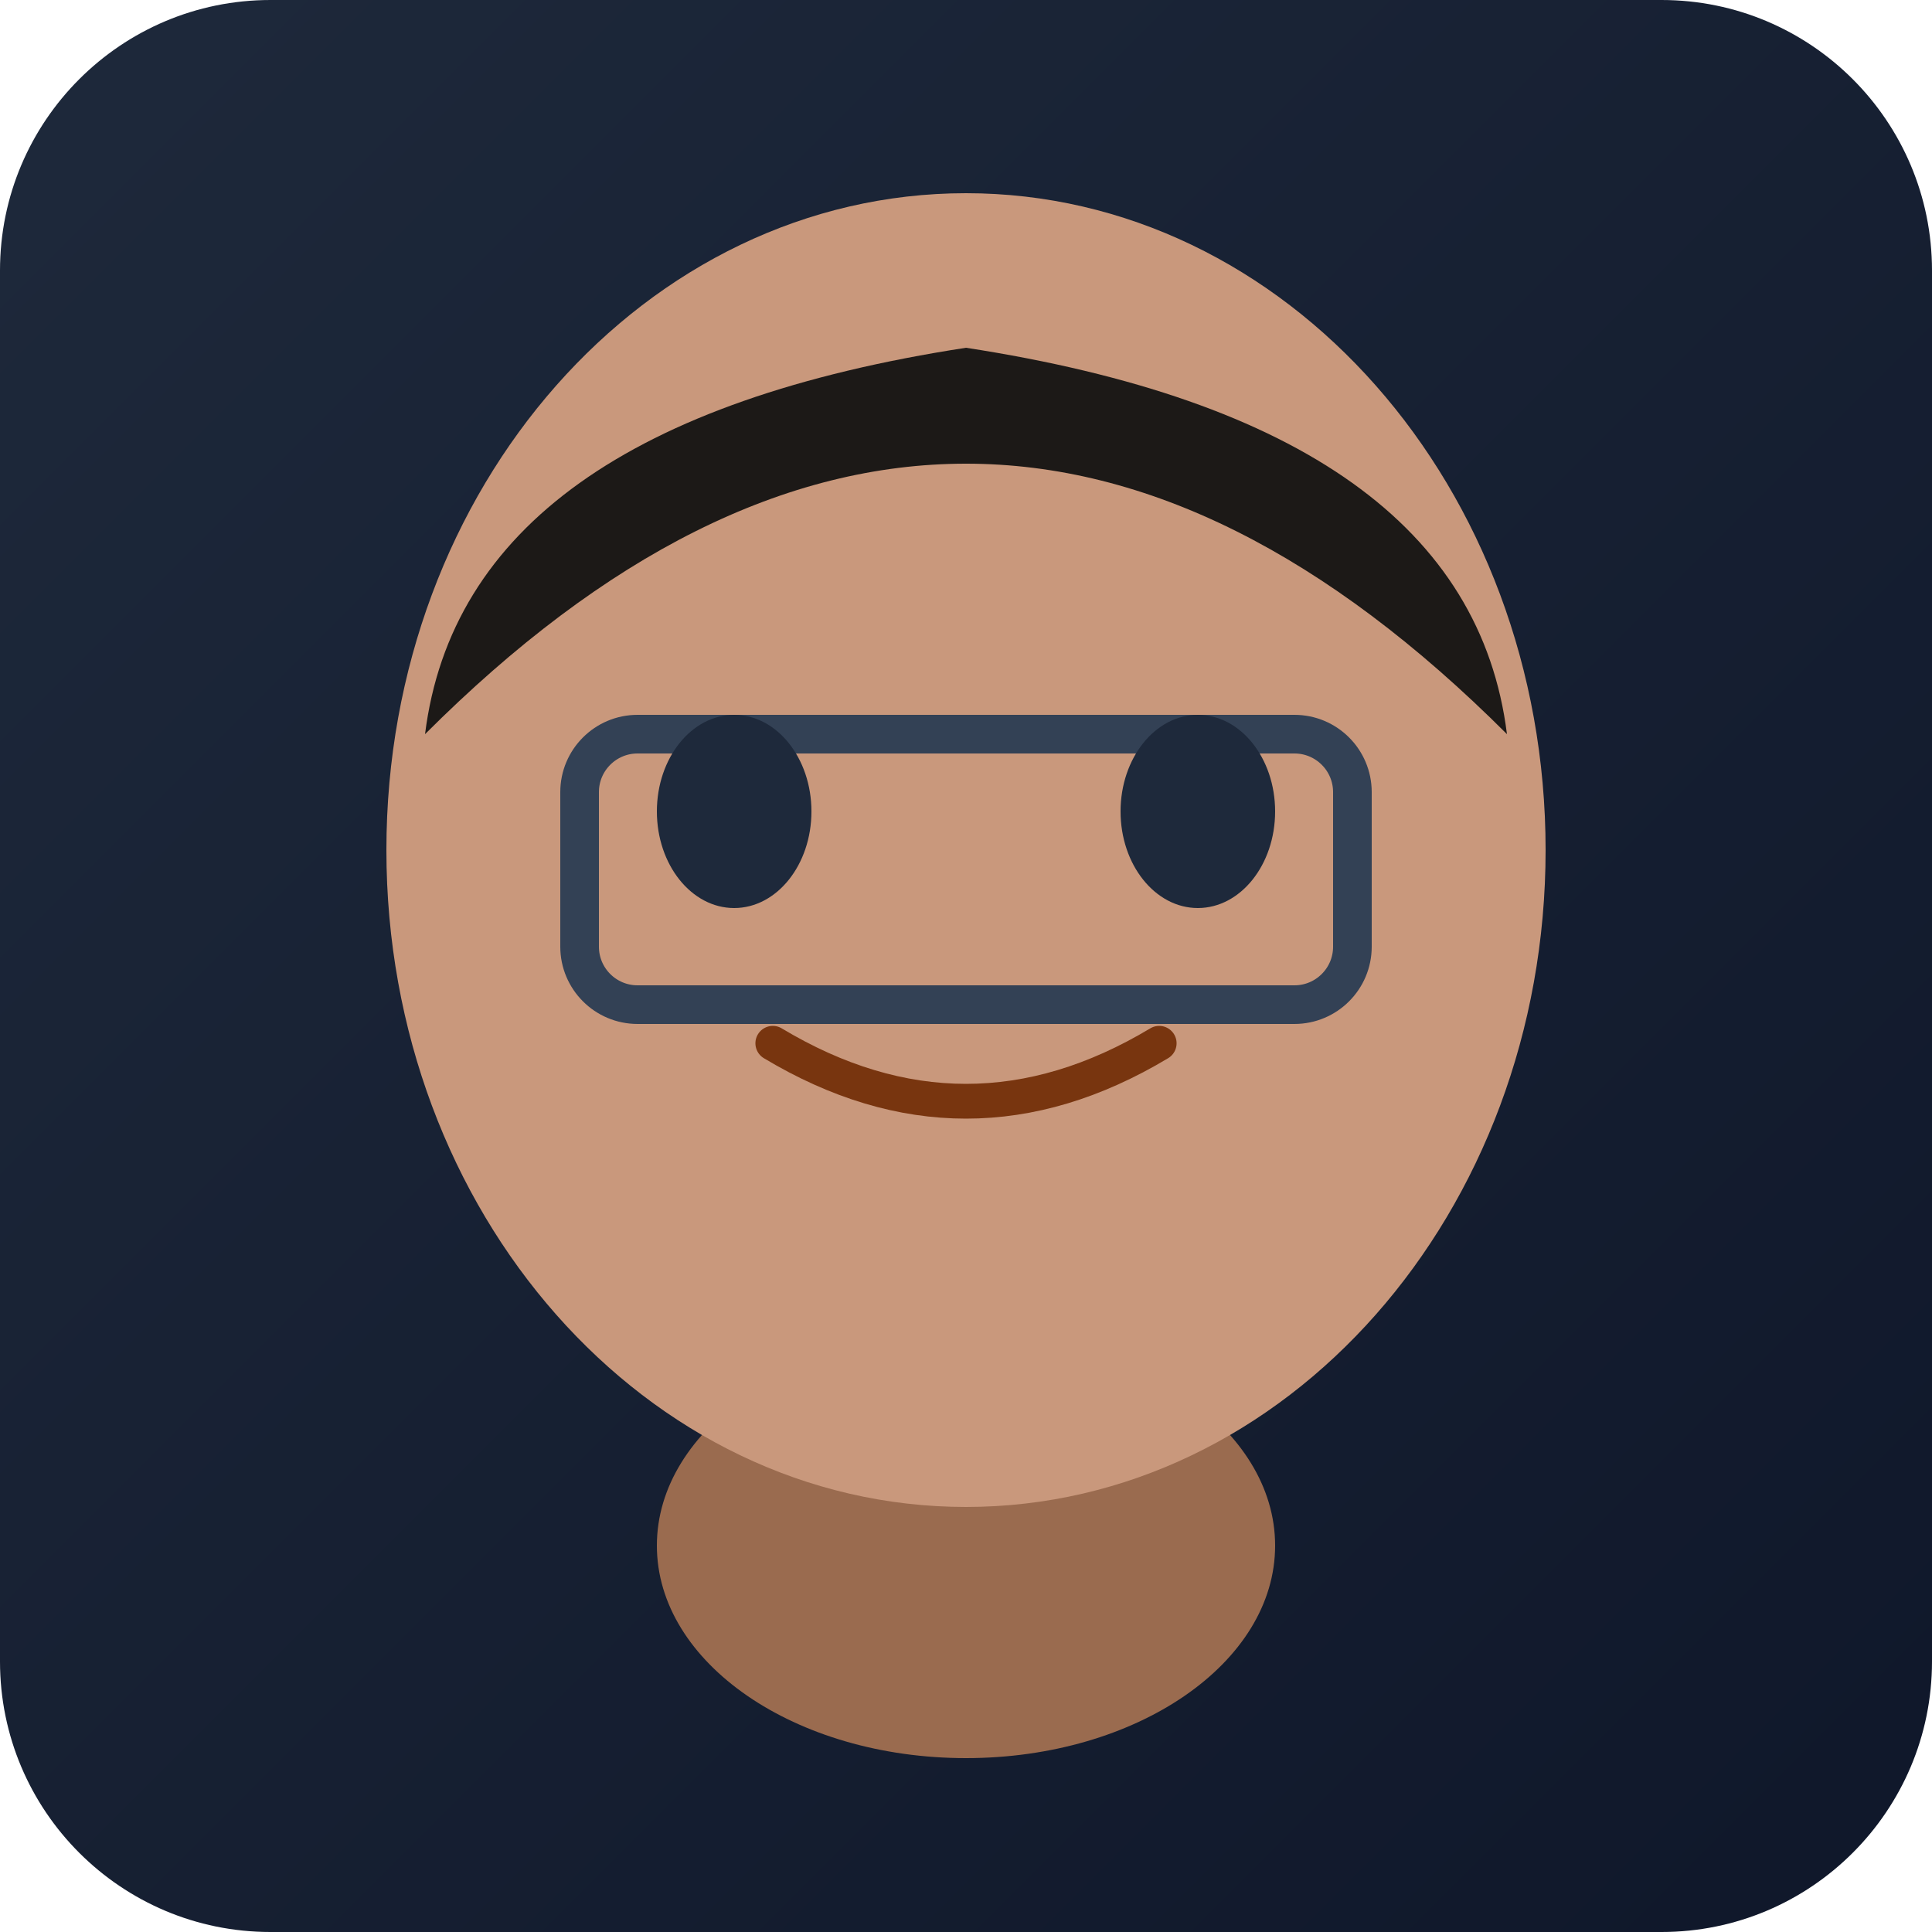
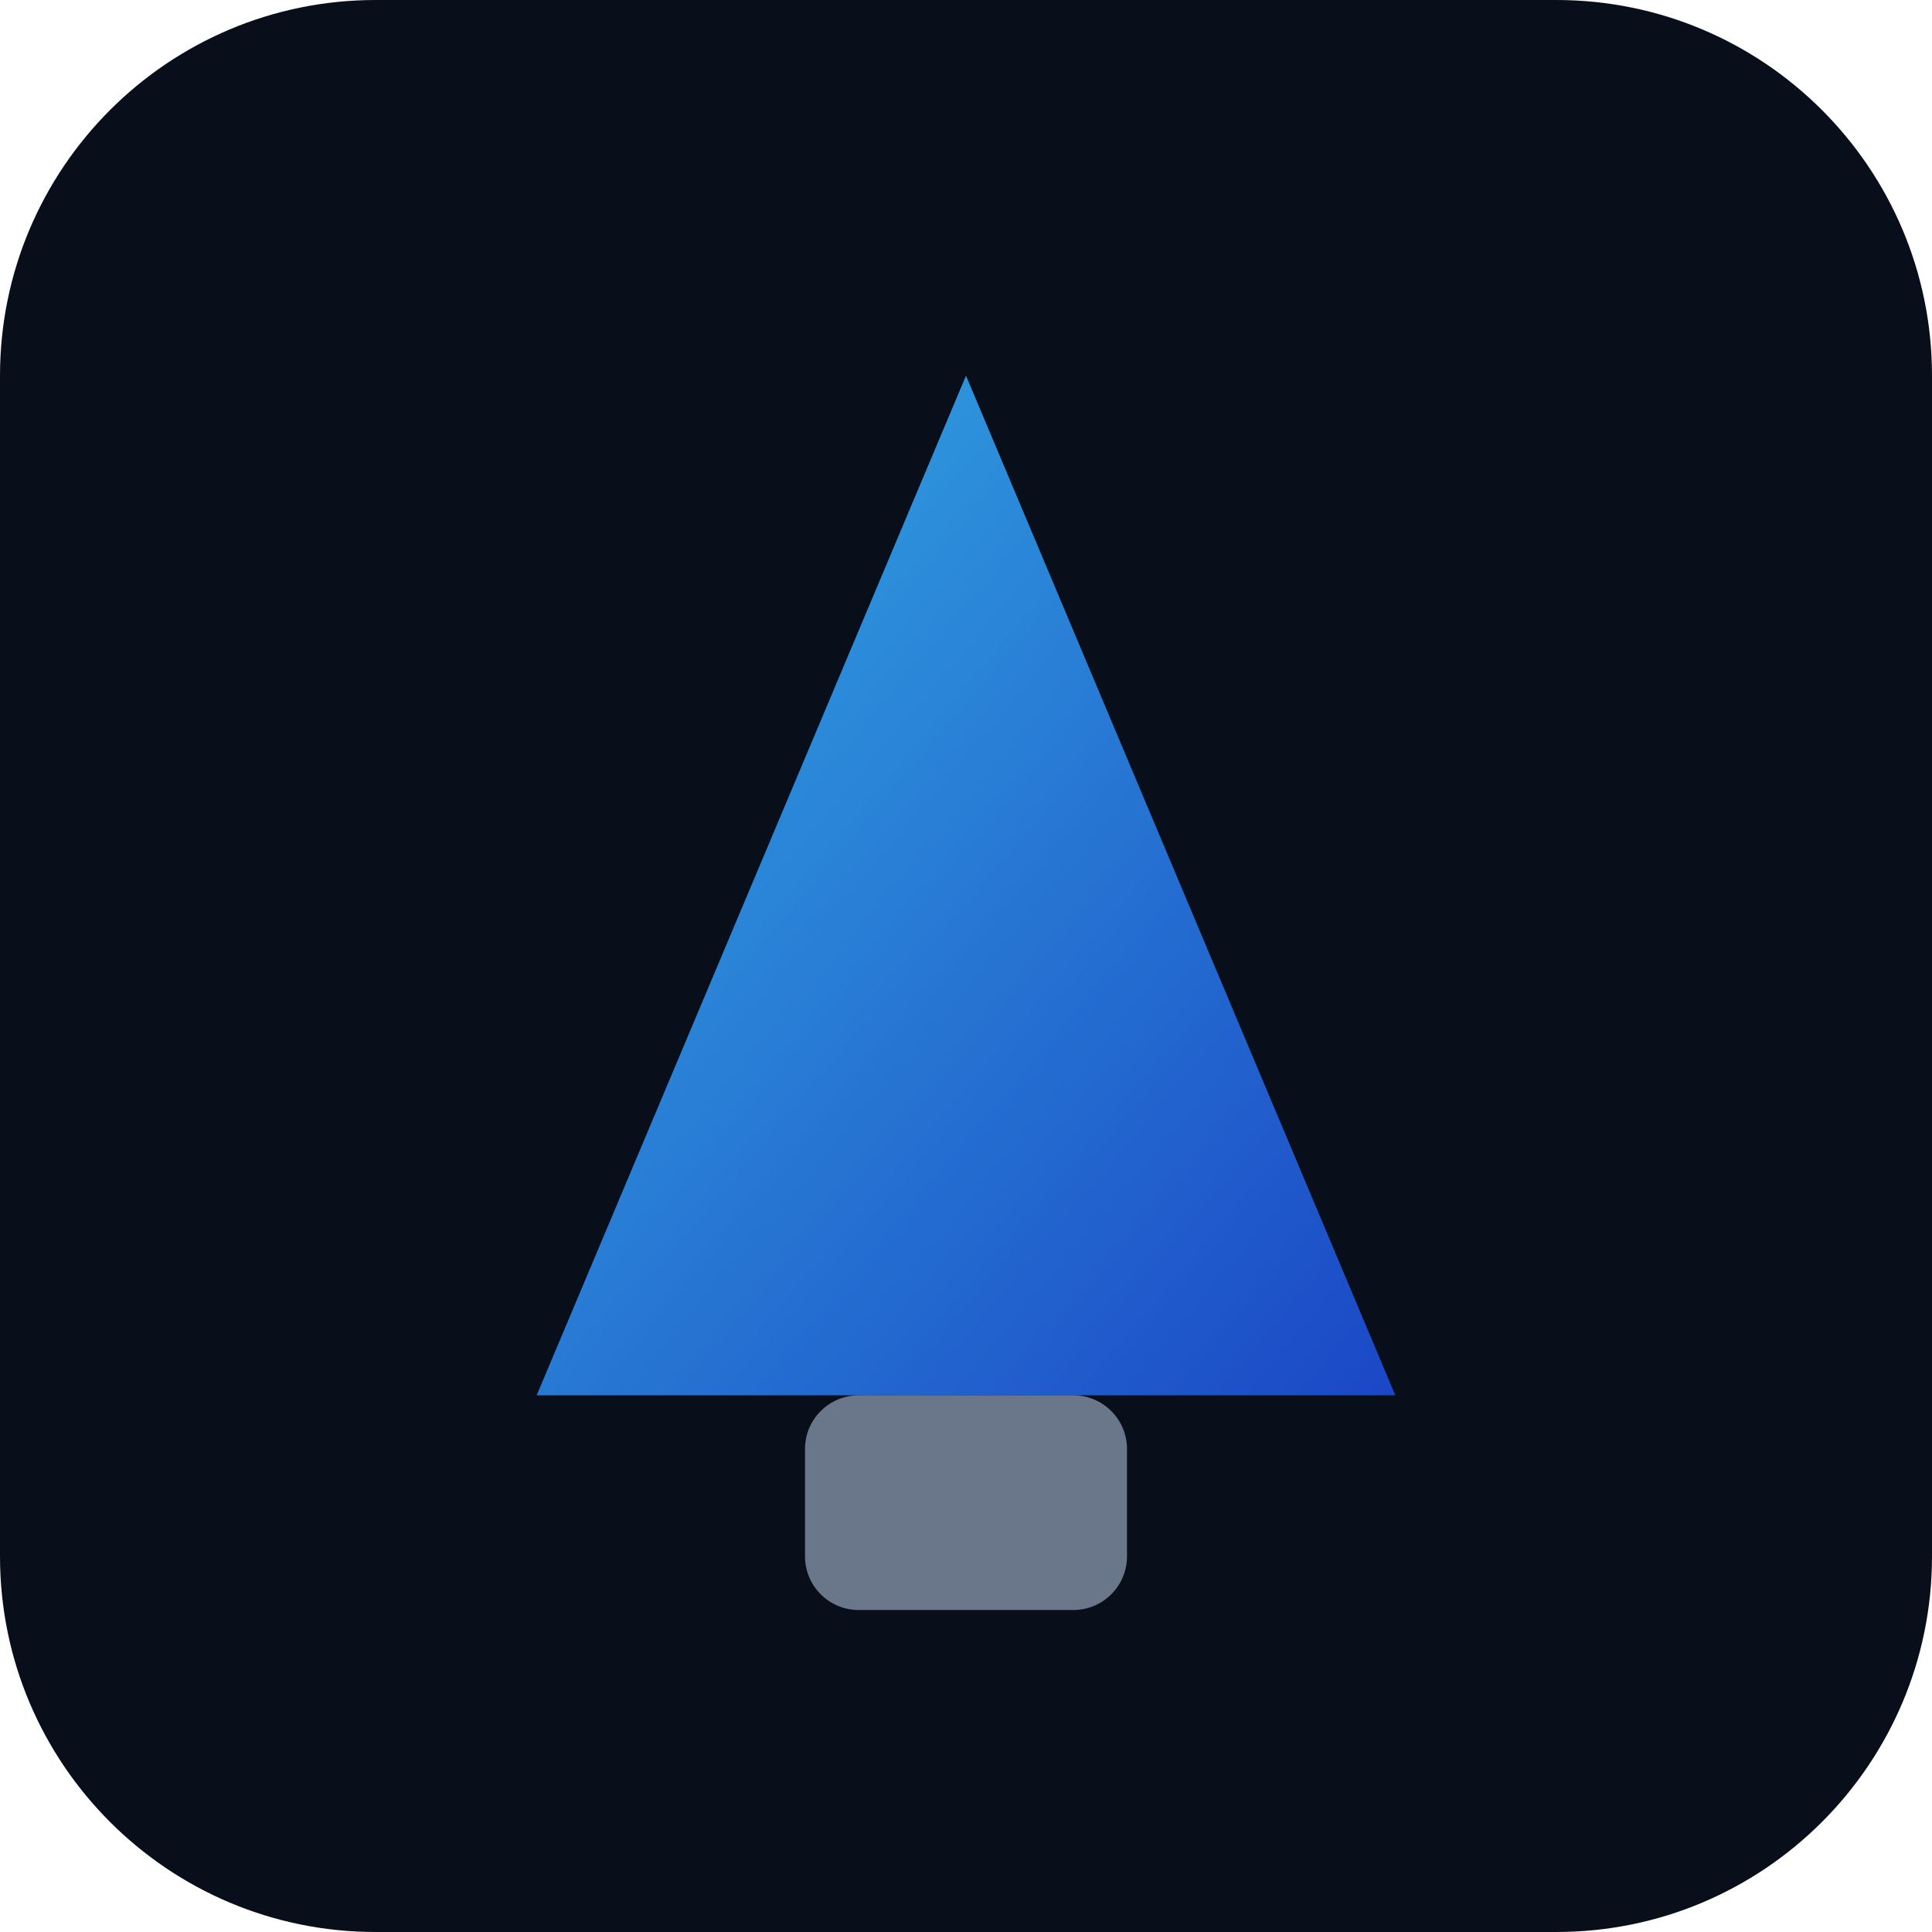
- <svg xmlns="http://www.w3.org/2000/svg" viewBox="0 0 100 100" width="100" height="100">
+ <svg xmlns="http://www.w3.org/2000/svg" width="72" height="72" viewBox="0 0 72 72" role="img" aria-label="">
  <defs>
-     <linearGradient id="g" x1="0" y1="0" x2="1" y2="1">
-       <stop offset="0%" stop-color="#1e293b" />
-       <stop offset="100%" stop-color="#0f172a" />
+     <linearGradient id="t" x1="0%" y1="0%" x2="100%" y2="100%">
+       <stop offset="0%" stop-color="#38bdf8" />
+       <stop offset="100%" stop-color="#1d4ed8" />
    </linearGradient>
  </defs>
-   <rect width="100" height="100" fill="url(#g)" rx="14" />
-   <ellipse cx="50" cy="80" rx="16" ry="11" fill="#9a6b4f" />
-   <ellipse cx="50" cy="44" rx="30" ry="34" fill="#c9987c" />
-   <path d="M22 38 Q50 10 78 38 Q76 22 50 18 Q24 22 22 38" fill="#1c1917" />
-   <rect x="30" y="38" width="40" height="14" rx="3" fill="none" stroke="#334155" stroke-width="2" />
-   <ellipse cx="38" cy="42" rx="4" ry="5" fill="#1e293b" />
-   <ellipse cx="62" cy="42" rx="4" ry="5" fill="#1e293b" />
-   <path d="M40 54 Q50 60 60 54" stroke="#78350f" stroke-width="1.8" fill="none" stroke-linecap="round" />
+   <rect width="72" height="72" rx="14" fill="#080f1a" />
+   <path fill="url(#t)" d="M36 14 L52 52 H20 Z" opacity="0.9" />
+   <rect x="30" y="52" width="12" height="8" rx="2" fill="#94a3b8" opacity="0.7" />
</svg>
